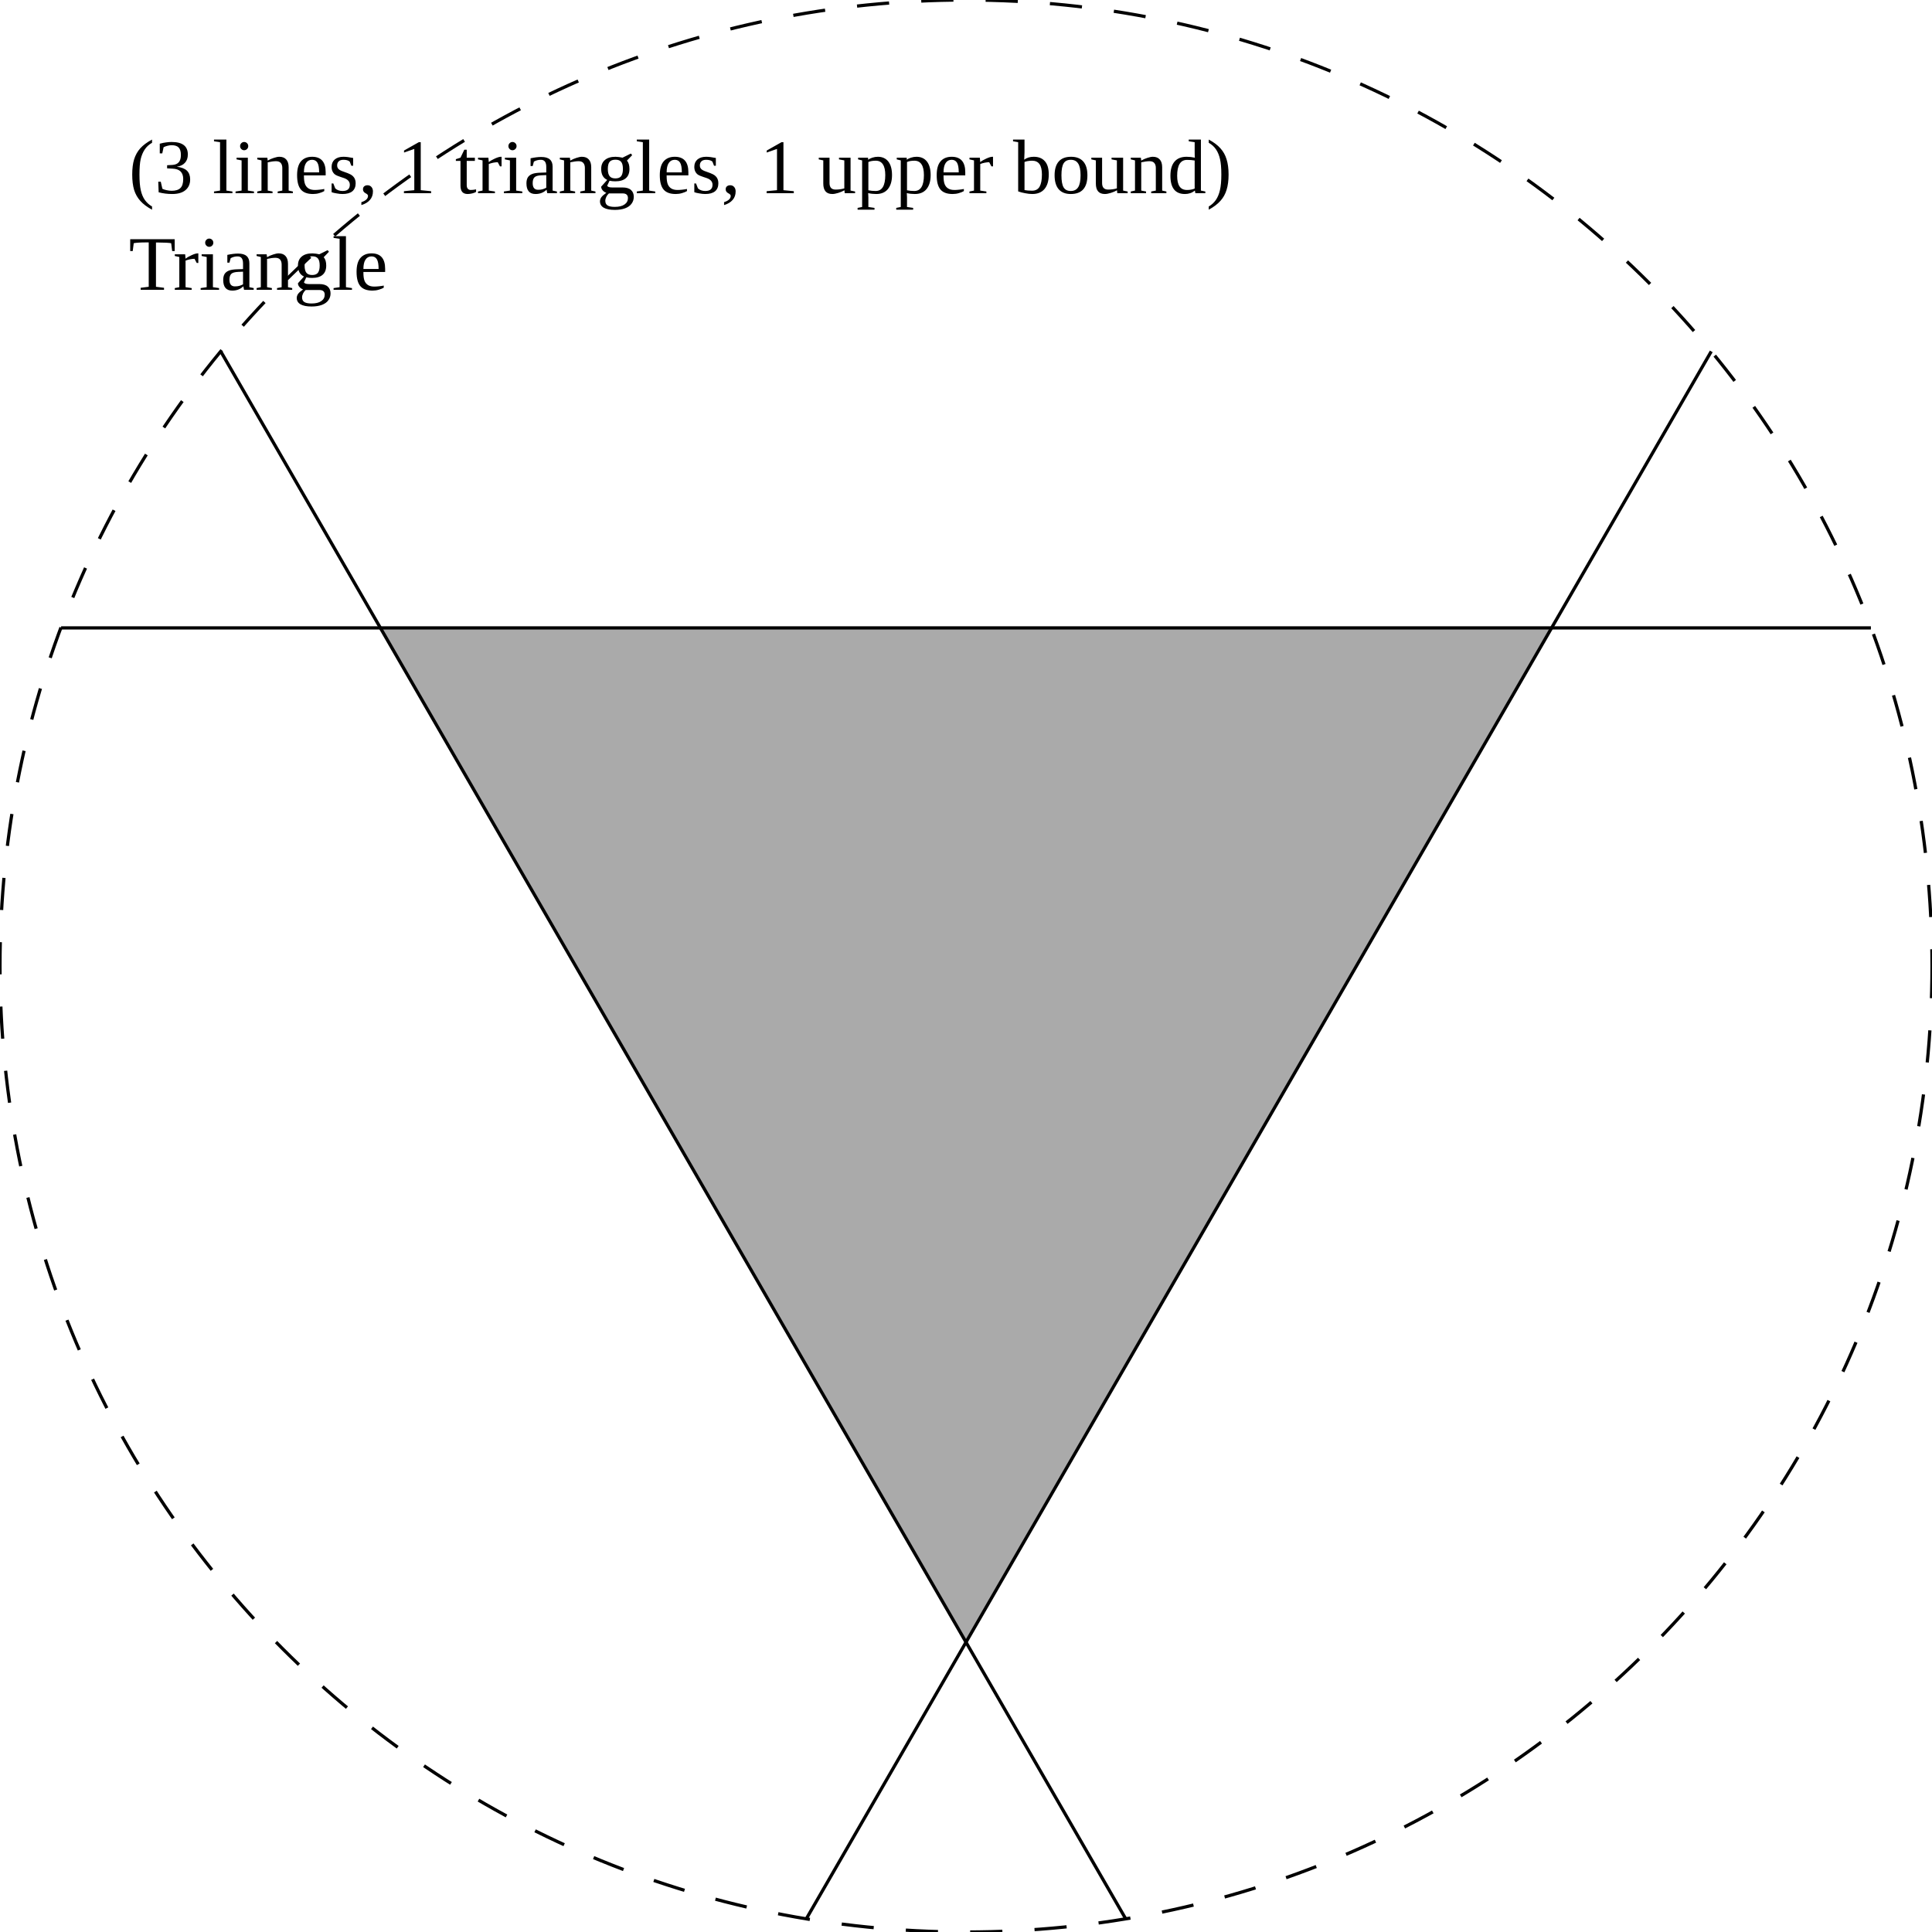
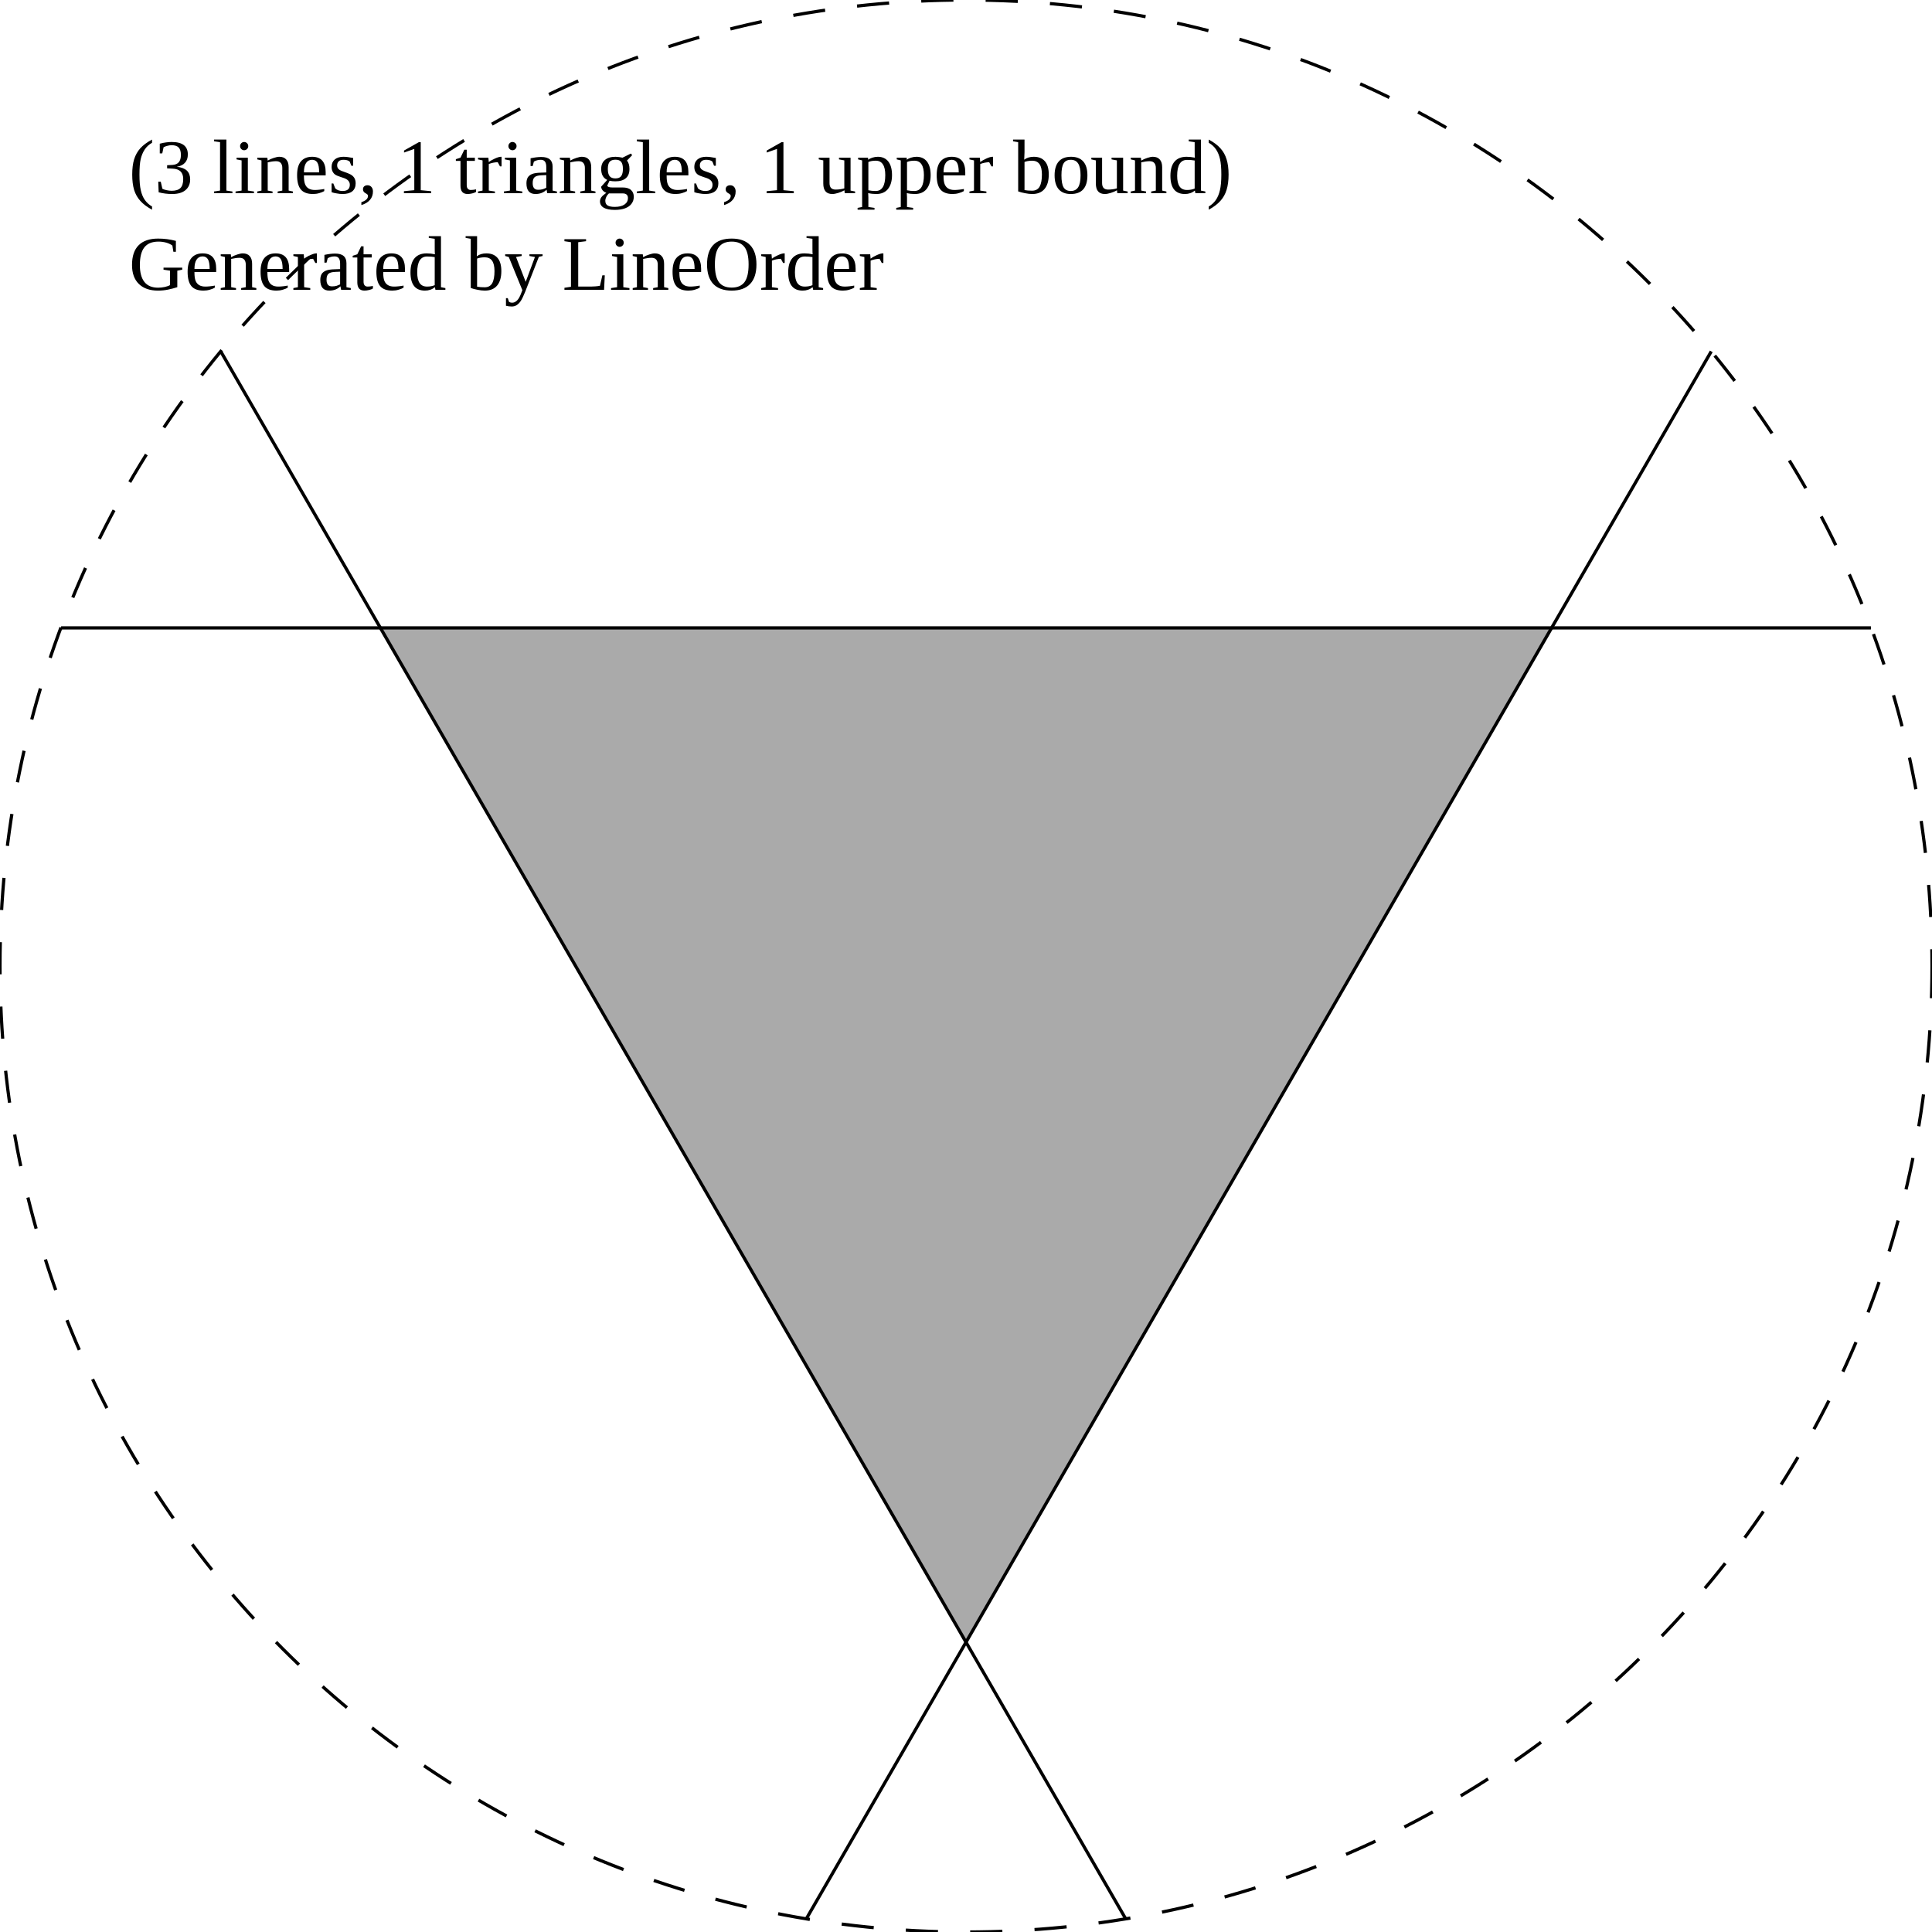
<svg xmlns="http://www.w3.org/2000/svg" width="300.0px" height="300.0px" viewBox="0px 0px 300.0px 300.0px" version="1.1" id="svg1=-body" xml:space="preserve">
  <style>
		circle { stroke:black;stroke-width:0.5;fill:none;stroke-dasharray:5,5; }		line { stroke:black;stroke-width:0.5;vector-effect:non-scaling-stroke; }		path { fill:#00000055; }
    </style>
  <rect width="100%" height="100%" fill="white" />
  <text x="20" y="30">(3 lines, 1 triangles, 1 upper bound)</text>
-   <text x="20" y="45">Triangle</text>
+   <text x="20" y="45">Generated by LineOrder</text>
  <path d="M 59.067 97.5 L 240.933 97.5 L 150 255.0" />
  <line x1="9.488" y1="97.5" x2="290.512" y2="97.5" />
  <line x1="34.277" y1="54.563" x2="174.79" y2="297.937" />
  <line x1="265.723" y1="54.563" x2="125.21" y2="297.937" />
  <circle cx="150.0px" cy="150.0px" r="150.0px" />
</svg>
